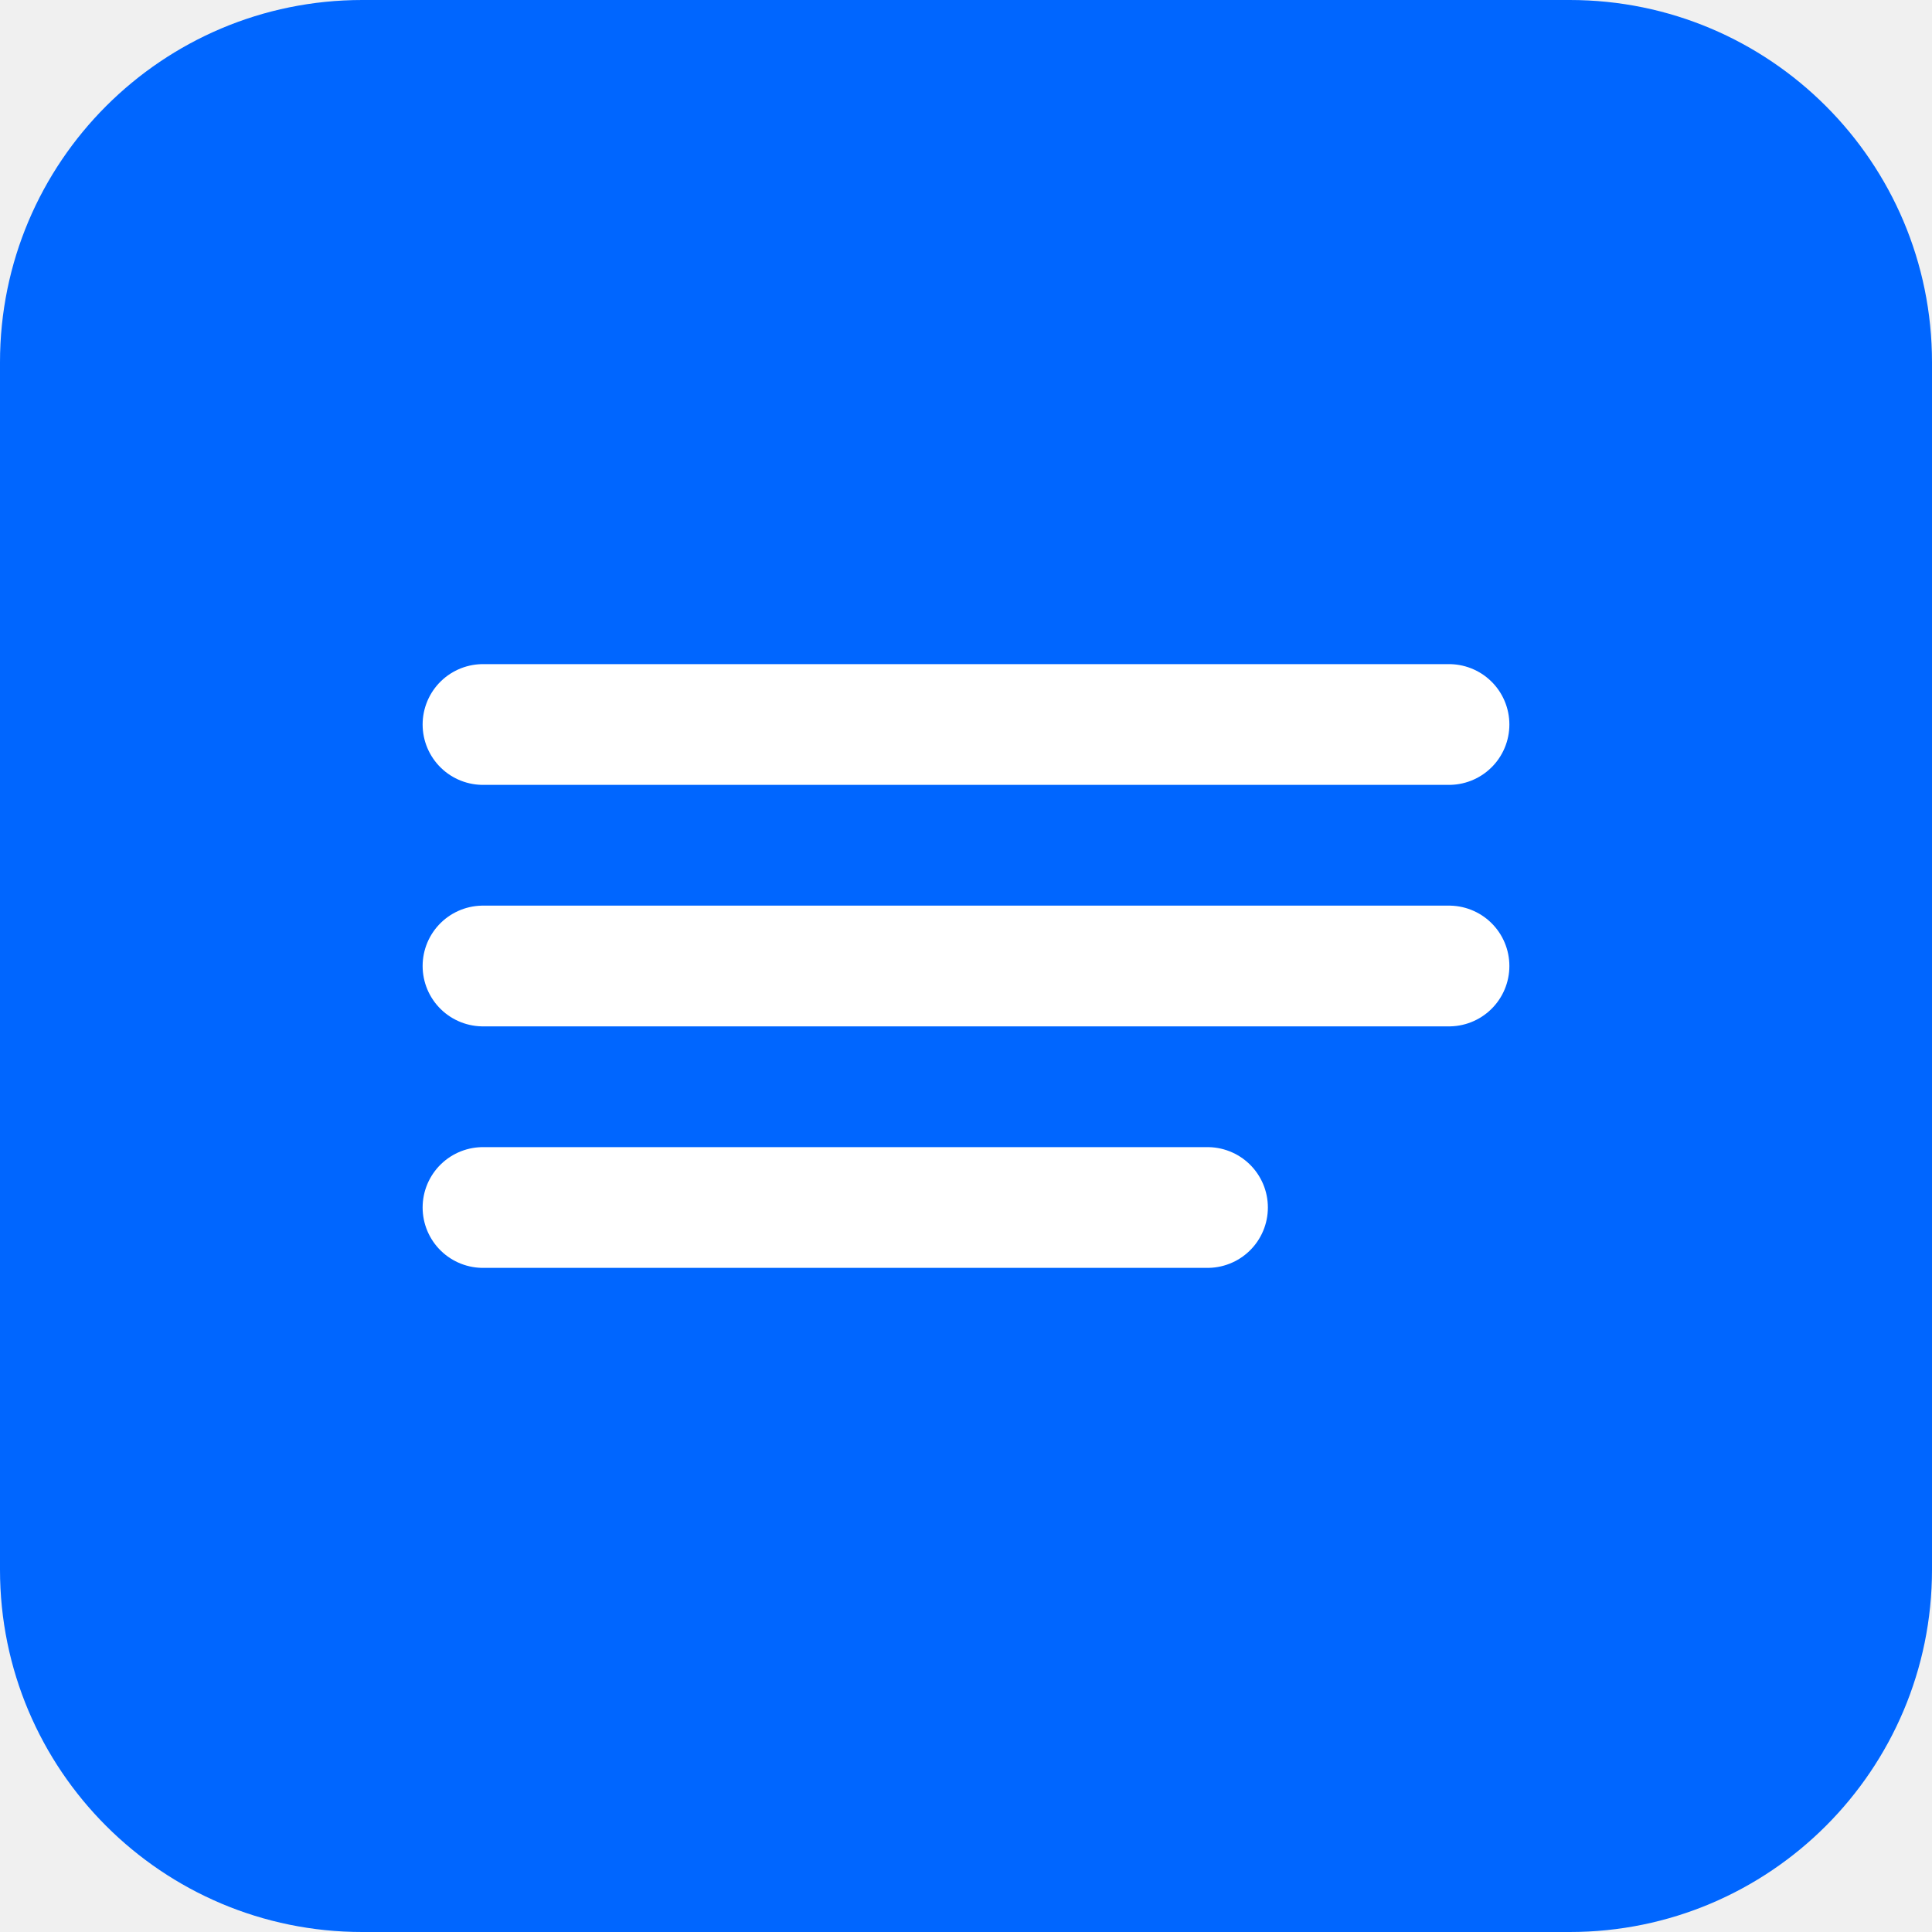
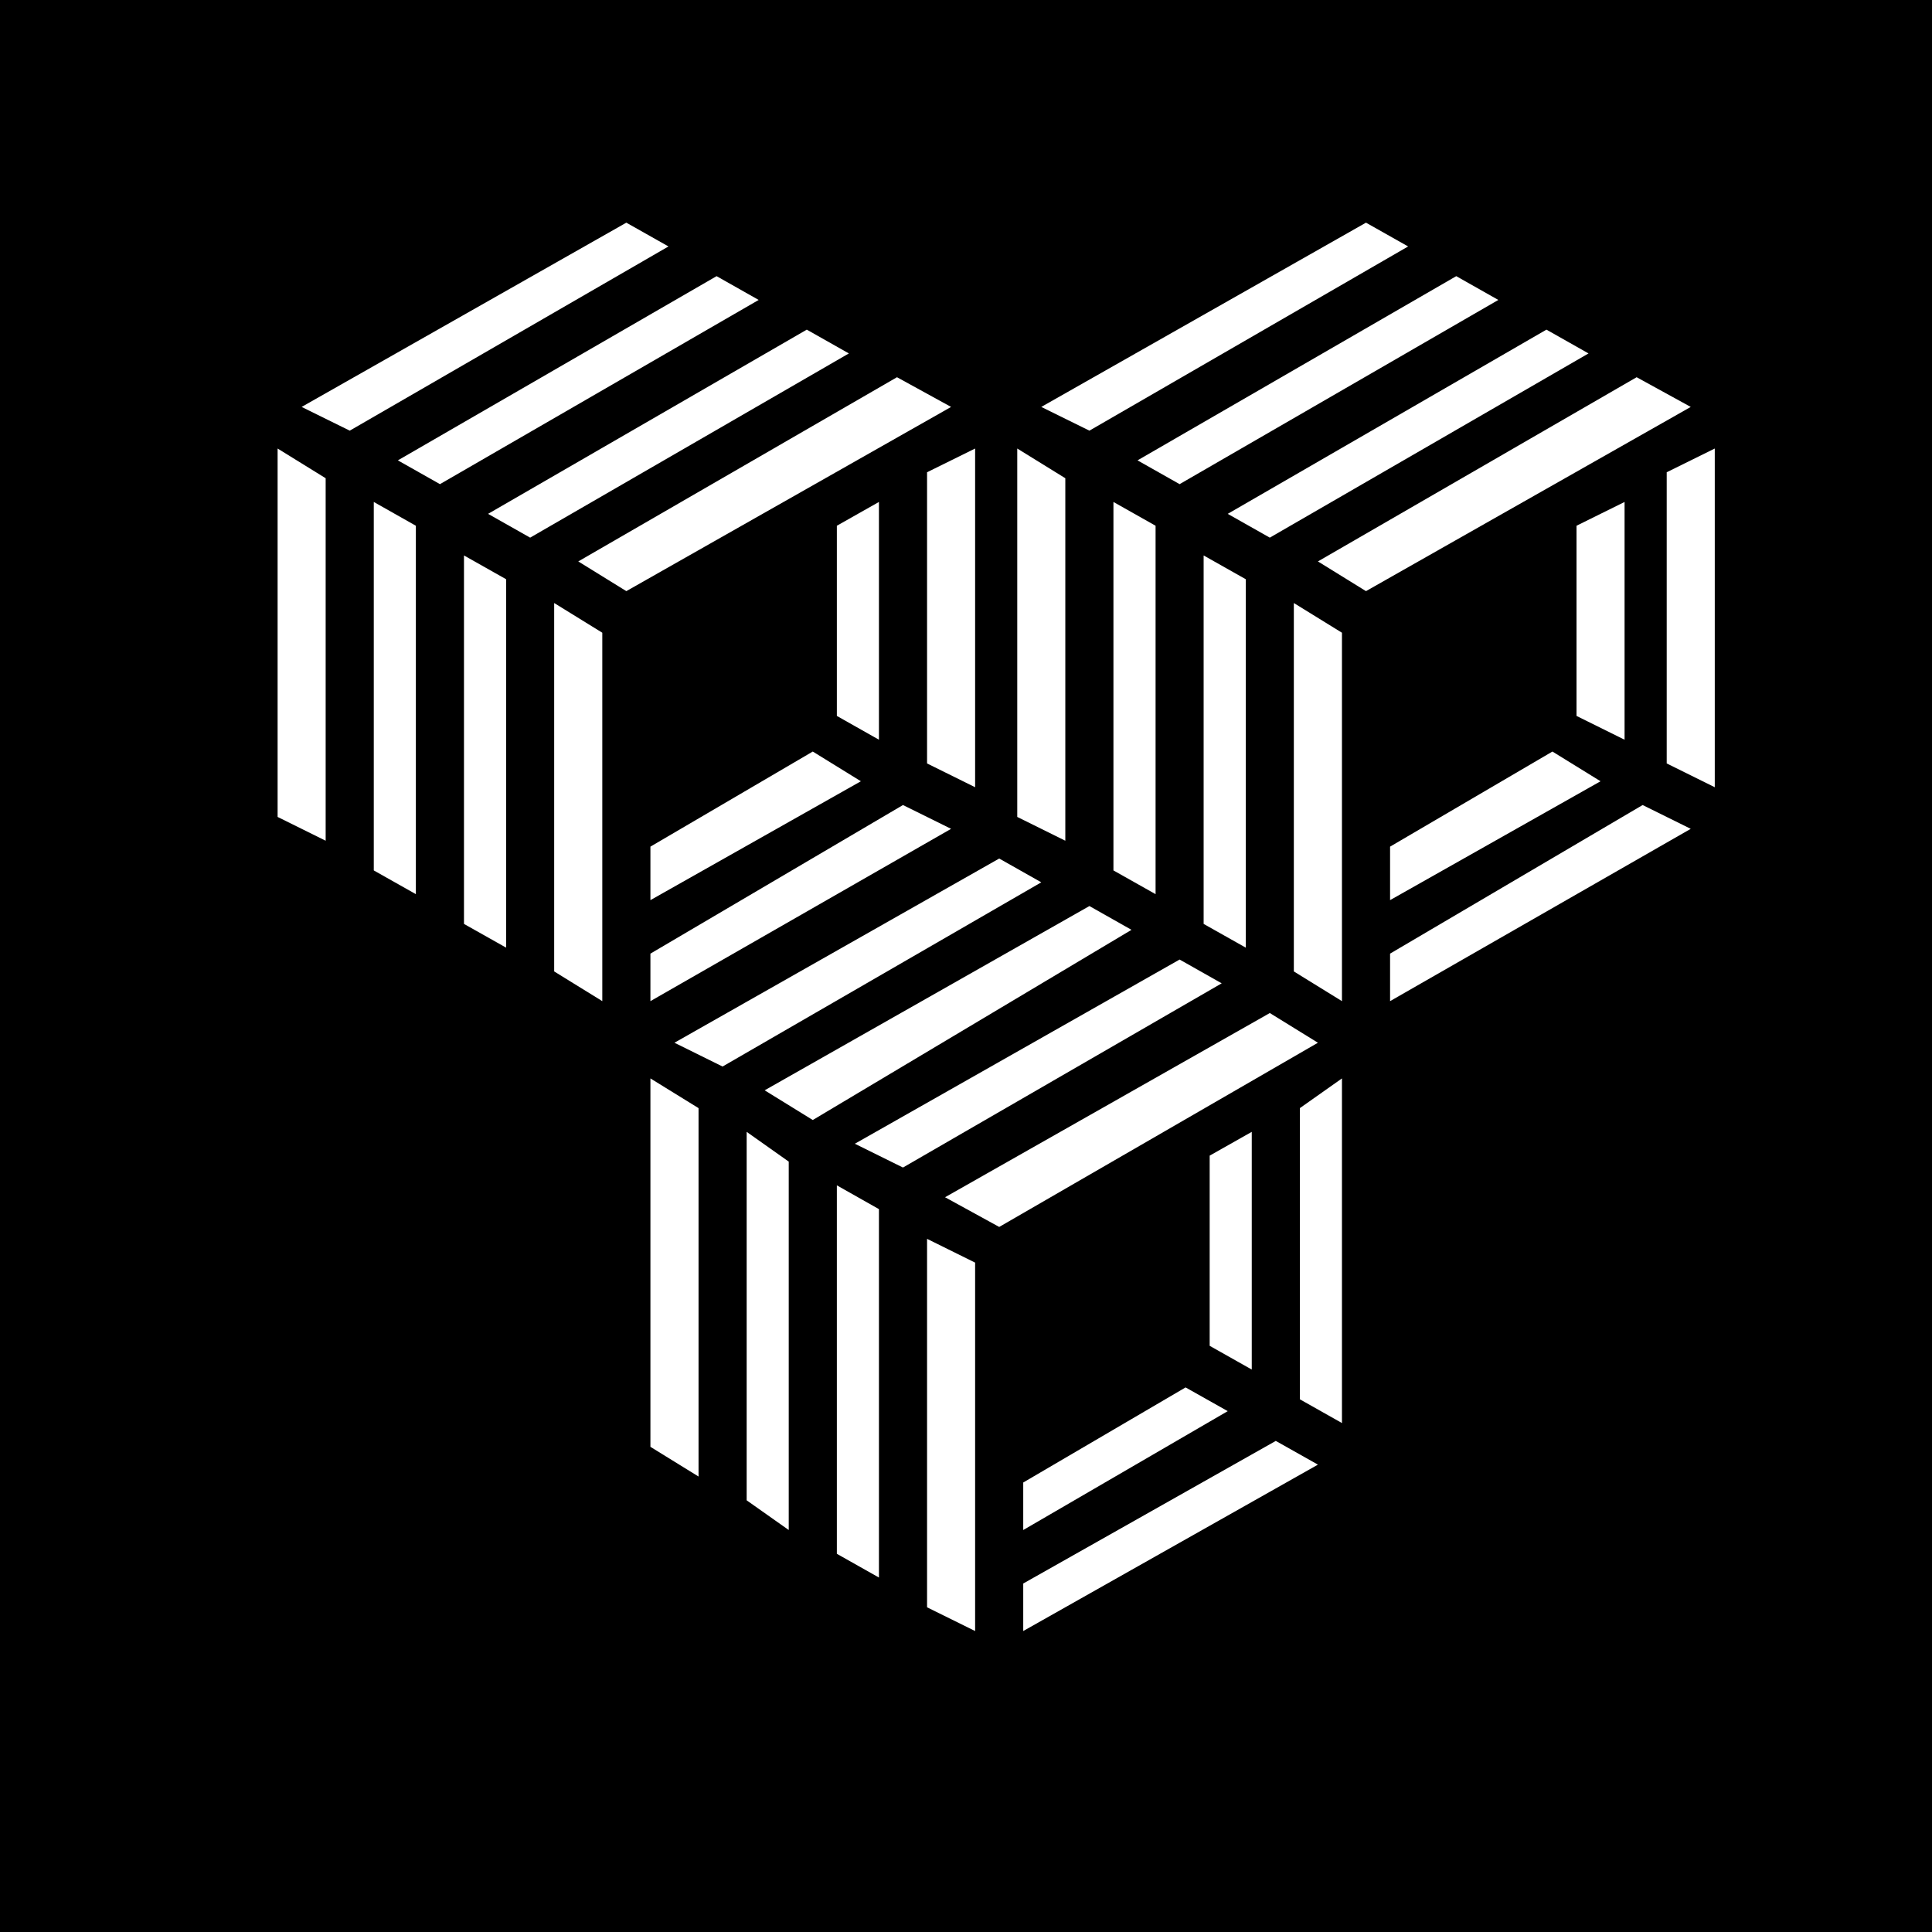
- <svg xmlns="http://www.w3.org/2000/svg" width="32" height="32" viewBox="0 0 32 32">
-   <rect width="32" height="32" rx="6" fill="#0066FF" />
-   <path d="M8 12h16M8 16h16M8 20h12" stroke="white" stroke-width="2" stroke-linecap="round" />
+ <svg xmlns="http://www.w3.org/2000/svg" width="32" height="32" viewBox="0 0 32 32" fill="none">
+   <rect width="32" height="32" fill="black" />
+   <path d="M22.924 17.37V24.358L16.55 28L10.175 24.358V17.37L4 13.925V6.642L10.374 3L16.45 6.445L22.625 3L29 6.642V13.925L22.924 17.37Z" fill="black" />
+   <path fill-rule="evenodd" clip-rule="evenodd" d="M23.024 14.023V14.909L26.51 12.94L25.713 12.448L23.024 14.023ZM20.733 22.684V18.747L20.036 19.141V22.291L20.733 22.684ZM16.151 27.015V20.913L15.355 20.519V26.622L16.151 27.015ZM22.227 16.582V10.48L21.43 9.988V16.09L22.227 16.582ZM20.634 9.594L19.936 9.2V15.303L20.634 15.696V9.594ZM19.14 8.708L18.442 8.314V14.417L19.14 14.81V8.708ZM17.645 7.921L16.849 7.429V13.531L17.645 13.925V7.921ZM9.976 16.582V10.48L9.179 9.988V16.09L9.976 16.582ZM8.383 9.594L7.685 9.2V15.303L8.383 15.696V9.594ZM6.888 8.708L6.191 8.314V14.417L6.888 14.81V8.708ZM5.394 7.921L4.598 7.429V13.531L5.394 13.925V7.921ZM11.57 18.354L10.773 17.862V23.964L11.57 24.456V18.354ZM13.064 19.24L12.367 18.747V24.85L13.064 25.342V19.24ZM14.558 20.027L13.861 19.633V25.736L14.558 26.129V20.027ZM16.151 13.039V7.429L15.355 7.822V12.645L16.151 13.039ZM14.558 12.252V8.314L13.861 8.708V11.858L14.558 12.252ZM28.402 13.039V7.429L27.606 7.822V12.645L28.402 13.039ZM26.908 12.252V8.314L26.112 8.708V11.858L26.908 12.252ZM22.227 23.57V17.862L21.53 18.354V23.177L22.227 23.57ZM11.171 17.271L11.968 17.665L17.247 14.614L16.55 14.22L11.171 17.271ZM9.578 9.299L10.374 9.791L15.753 6.74L14.857 6.248L9.578 9.299ZM8.084 8.511L8.781 8.905L14.06 5.854L13.363 5.46L8.084 8.511ZM6.59 7.625L7.287 8.019L12.566 4.968L11.869 4.574L6.59 7.625ZM4.996 6.74L5.793 7.133L11.072 4.082L10.374 3.688L4.996 6.74ZM17.247 6.74L18.044 7.133L23.323 4.082L22.625 3.688L17.247 6.74ZM18.841 7.625L19.538 8.019L24.817 4.968L24.12 4.574L18.841 7.625ZM20.335 8.511L21.032 8.905L26.311 5.854L25.614 5.46L20.335 8.511ZM21.829 9.299L22.625 9.791L28.004 6.74L27.108 6.248L21.829 9.299ZM15.653 19.83L16.55 20.322L21.829 17.271L21.032 16.779L15.653 19.83ZM14.159 18.944L14.956 19.338L20.235 16.287L19.538 15.893L14.159 18.944ZM12.665 18.059L13.462 18.551L18.741 15.401L18.044 15.007L12.665 18.059ZM16.948 26.228V27.015L21.829 24.259L21.131 23.866L16.948 26.228ZM16.948 24.555V25.342L20.335 23.373L19.637 22.98L16.948 24.555ZM10.773 15.795V16.582L15.753 13.728L14.956 13.334L10.773 15.795ZM10.773 14.023V14.909L14.259 12.94L13.462 12.448L10.773 14.023ZM23.024 15.795V16.582L28.004 13.728L27.207 13.334L23.024 15.795Z" fill="white" />
</svg>
